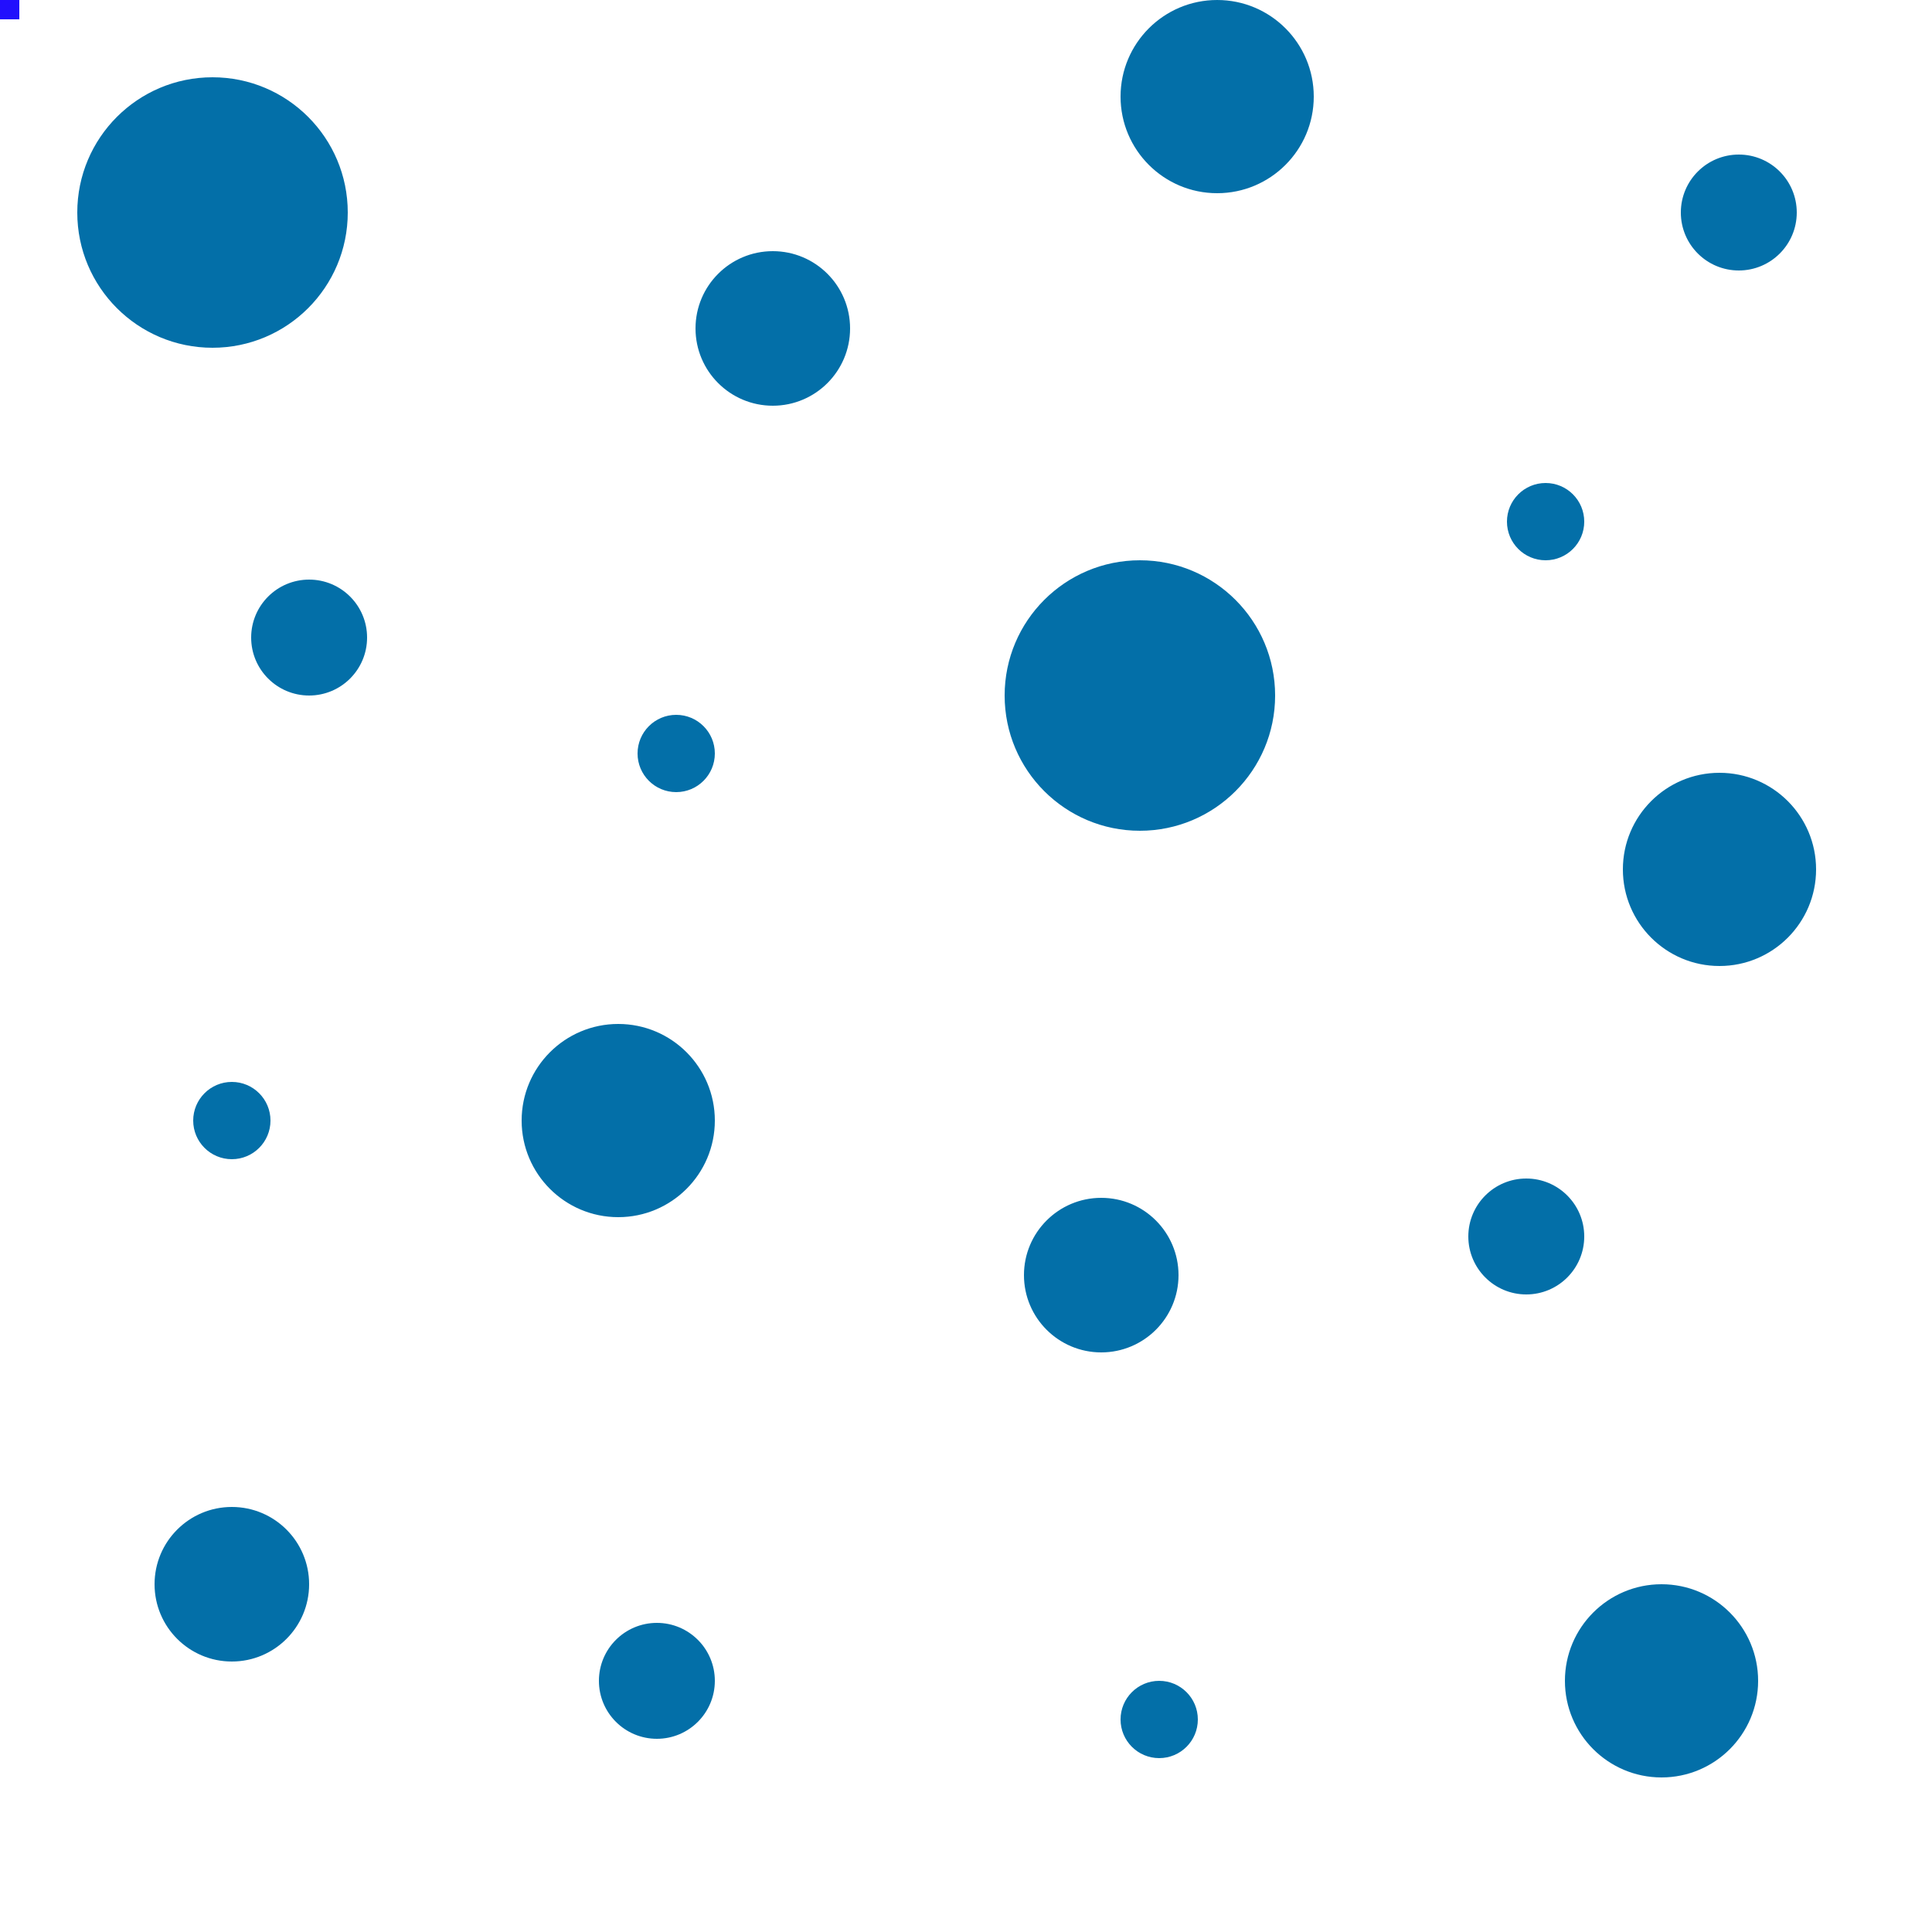
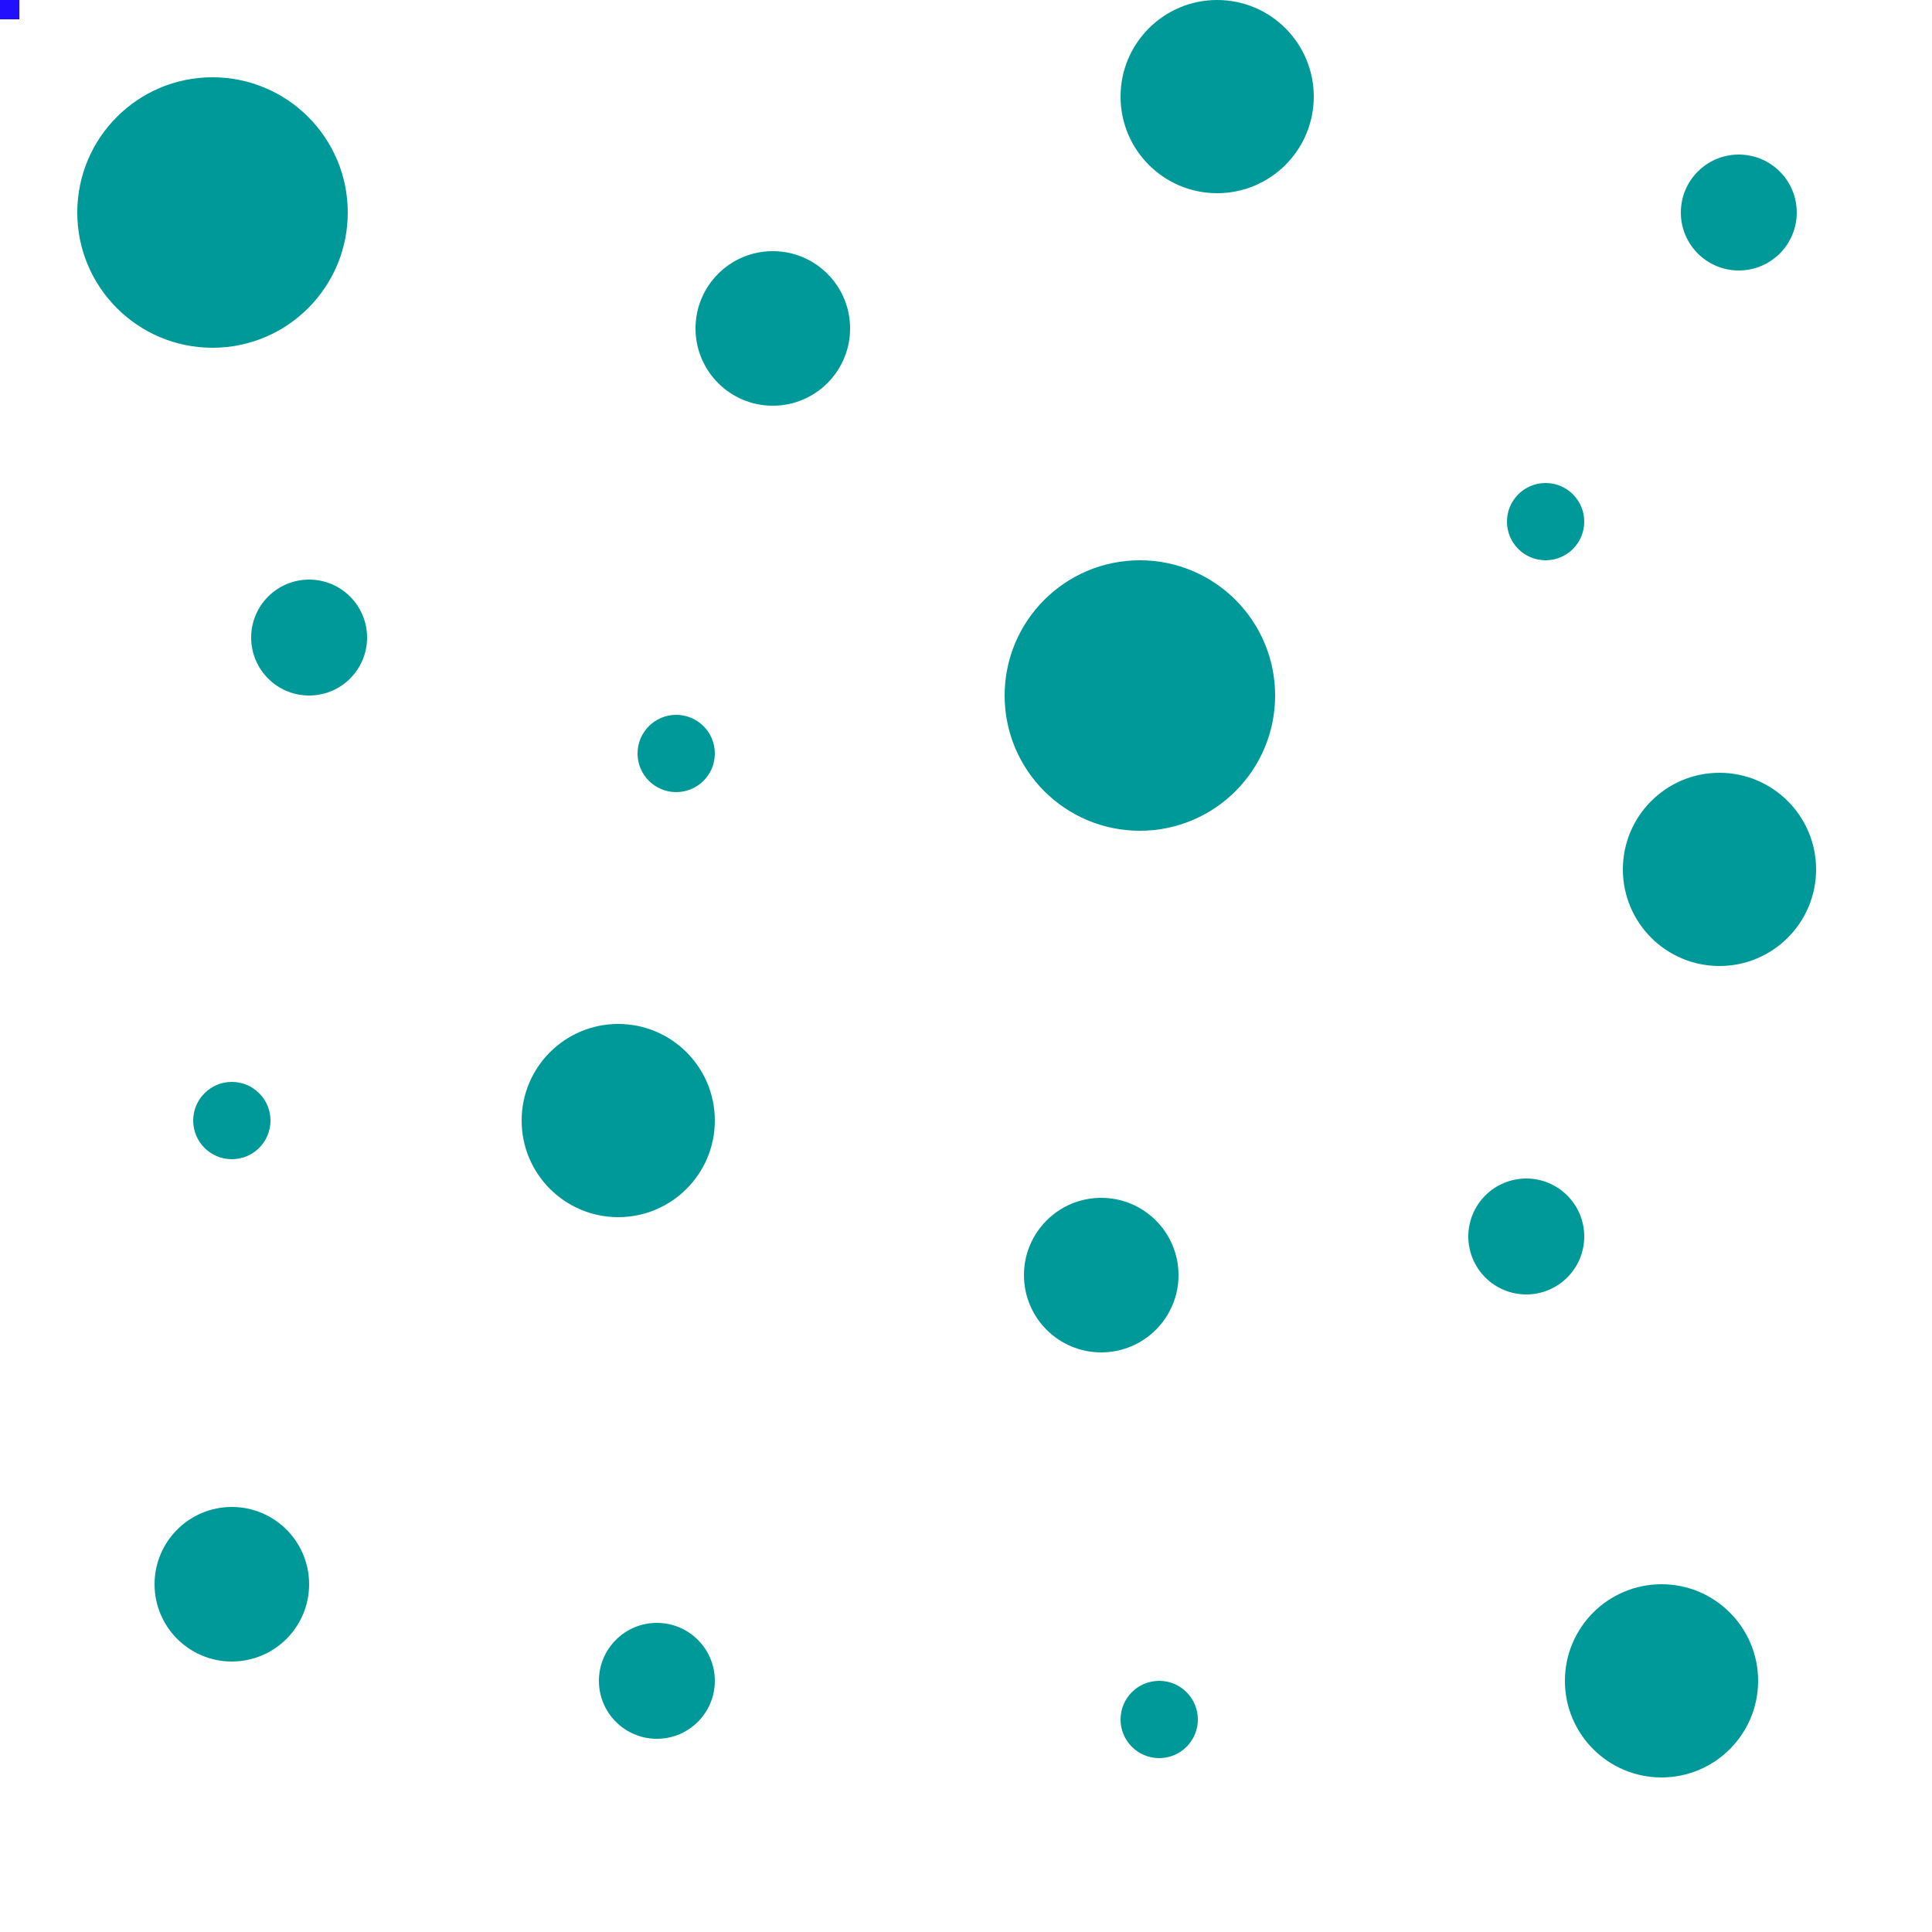
<svg xmlns="http://www.w3.org/2000/svg" width="100px" height="100px" viewBox="0 0 100 100" version="1.1">
  <defs />
  <linearGradient id="g603" gradientUnits="userSpaceOnUse" x1="100%" y1="100%" x2="0%" y2="0%">
    <stop stop-color="#002259" offset="0" />
    <stop stop-color="#119090" offset="0.5" />
    <stop stop-color="#026788" offset="0.75" />
    <stop stop-color="#220EFF" offset="1" />
  </linearGradient>
  <rect x="0" y="0" width="1" height="1" fill="url(#g603)" />
  <g id="Page-1" stroke="none" stroke-width="1" fill="none" fill-rule="evenodd">
-     <g id="bubbles" fill="#036fa8">
+     <g id="bubbles" fill="#009999">
      <path d="M11,18 C14.866,18 18,14.866 18,11 C18,7.134 14.866,4 11,4 C7.134,4 4,7.134 4,11 C4,14.866 7.134,18 11,18 Z M59,43 C62.866,43 66,39.866 66,36 C66,32.134 62.866,29 59,29 C55.134,29 52,32.134 52,36 C52,39.866 55.134,43 59,43 Z M16,36 C17.657,36 19,34.657 19,33 C19,31.343 17.657,30 16,30 C14.343,30 13,31.343 13,33 C13,34.657 14.343,36 16,36 Z M79,67 C80.657,67 82,65.657 82,64 C82,62.343 80.657,61 79,61 C77.343,61 76,62.343 76,64 C76,65.657 77.343,67 79,67 Z M34,90 C35.657,90 37,88.657 37,87 C37,85.343 35.657,84 34,84 C32.343,84 31,85.343 31,87 C31,88.657 32.343,90 34,90 Z M90,14 C91.657,14 93,12.657 93,11 C93,9.343 91.657,8 90,8 C88.343,8 87,9.343 87,11 C87,12.657 88.343,14 90,14 Z M12,86 C14.209,86 16,84.209 16,82 C16,79.791 14.209,78 12,78 C9.791,78 8,79.791 8,82 C8,84.209 9.791,86 12,86 Z M40,21 C42.209,21 44,19.209 44,17 C44,14.791 42.209,13 40,13 C37.791,13 36,14.791 36,17 C36,19.209 37.791,21 40,21 Z M63,10 C65.761,10 68,7.761 68,5 C68,2.239 65.761,0 63,0 C60.239,0 58,2.239 58,5 C58,7.761 60.239,10 63,10 Z M57,70 C59.209,70 61,68.209 61,66 C61,63.791 59.209,62 57,62 C54.791,62 53,63.791 53,66 C53,68.209 54.791,70 57,70 Z M86,92 C88.761,92 91,89.761 91,87 C91,84.239 88.761,82 86,82 C83.239,82 81,84.239 81,87 C81,89.761 83.239,92 86,92 Z M32,63 C34.761,63 37,60.761 37,58 C37,55.239 34.761,53 32,53 C29.239,53 27,55.239 27,58 C27,60.761 29.239,63 32,63 Z M89,50 C91.761,50 94,47.761 94,45 C94,42.239 91.761,40 89,40 C86.239,40 84,42.239 84,45 C84,47.761 86.239,50 89,50 Z M80,29 C81.105,29 82,28.105 82,27 C82,25.895 81.105,25 80,25 C78.895,25 78,25.895 78,27 C78,28.105 78.895,29 80,29 Z M60,91 C61.105,91 62,90.105 62,89 C62,87.895 61.105,87 60,87 C58.895,87 58,87.895 58,89 C58,90.105 58.895,91 60,91 Z M35,41 C36.105,41 37,40.105 37,39 C37,37.895 36.105,37 35,37 C33.895,37 33,37.895 33,39 C33,40.105 33.895,41 35,41 Z M12,60 C13.105,60 14,59.105 14,58 C14,56.895 13.105,56 12,56 C10.895,56 10,56.895 10,58 C10,59.105 10.895,60 12,60 Z" id="Combined-Shape" />
    </g>
  </g>
</svg>
